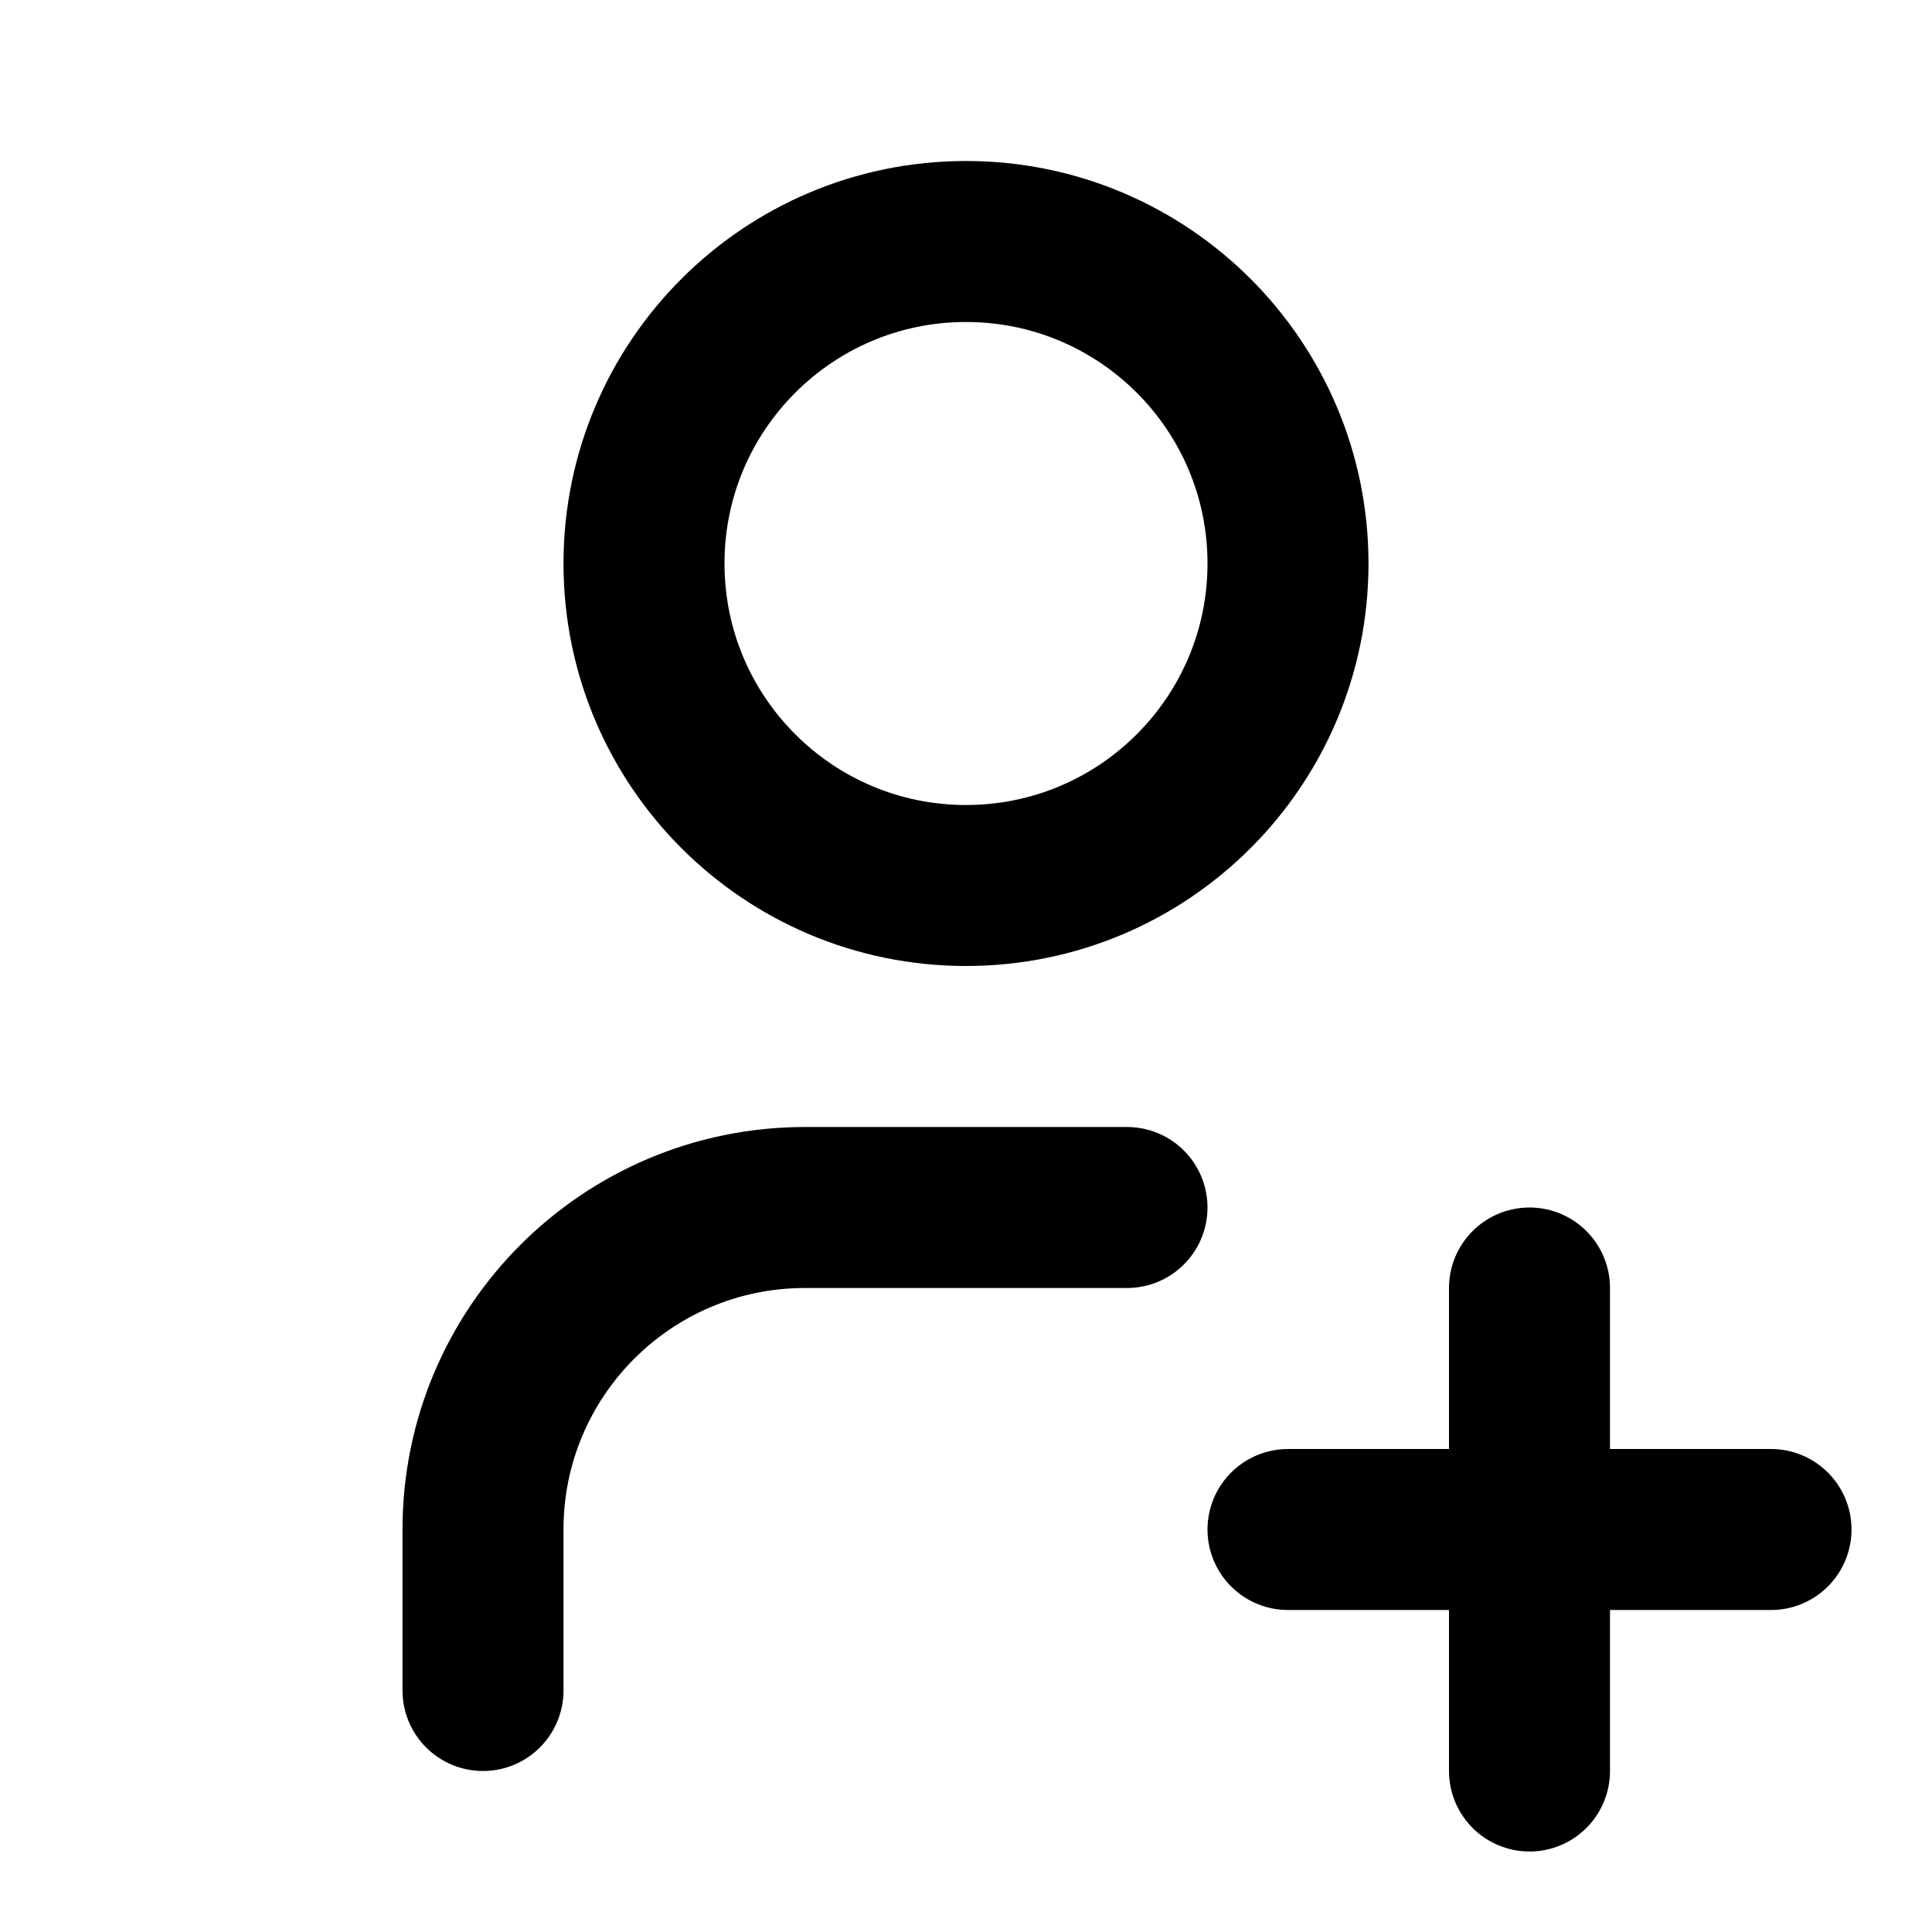
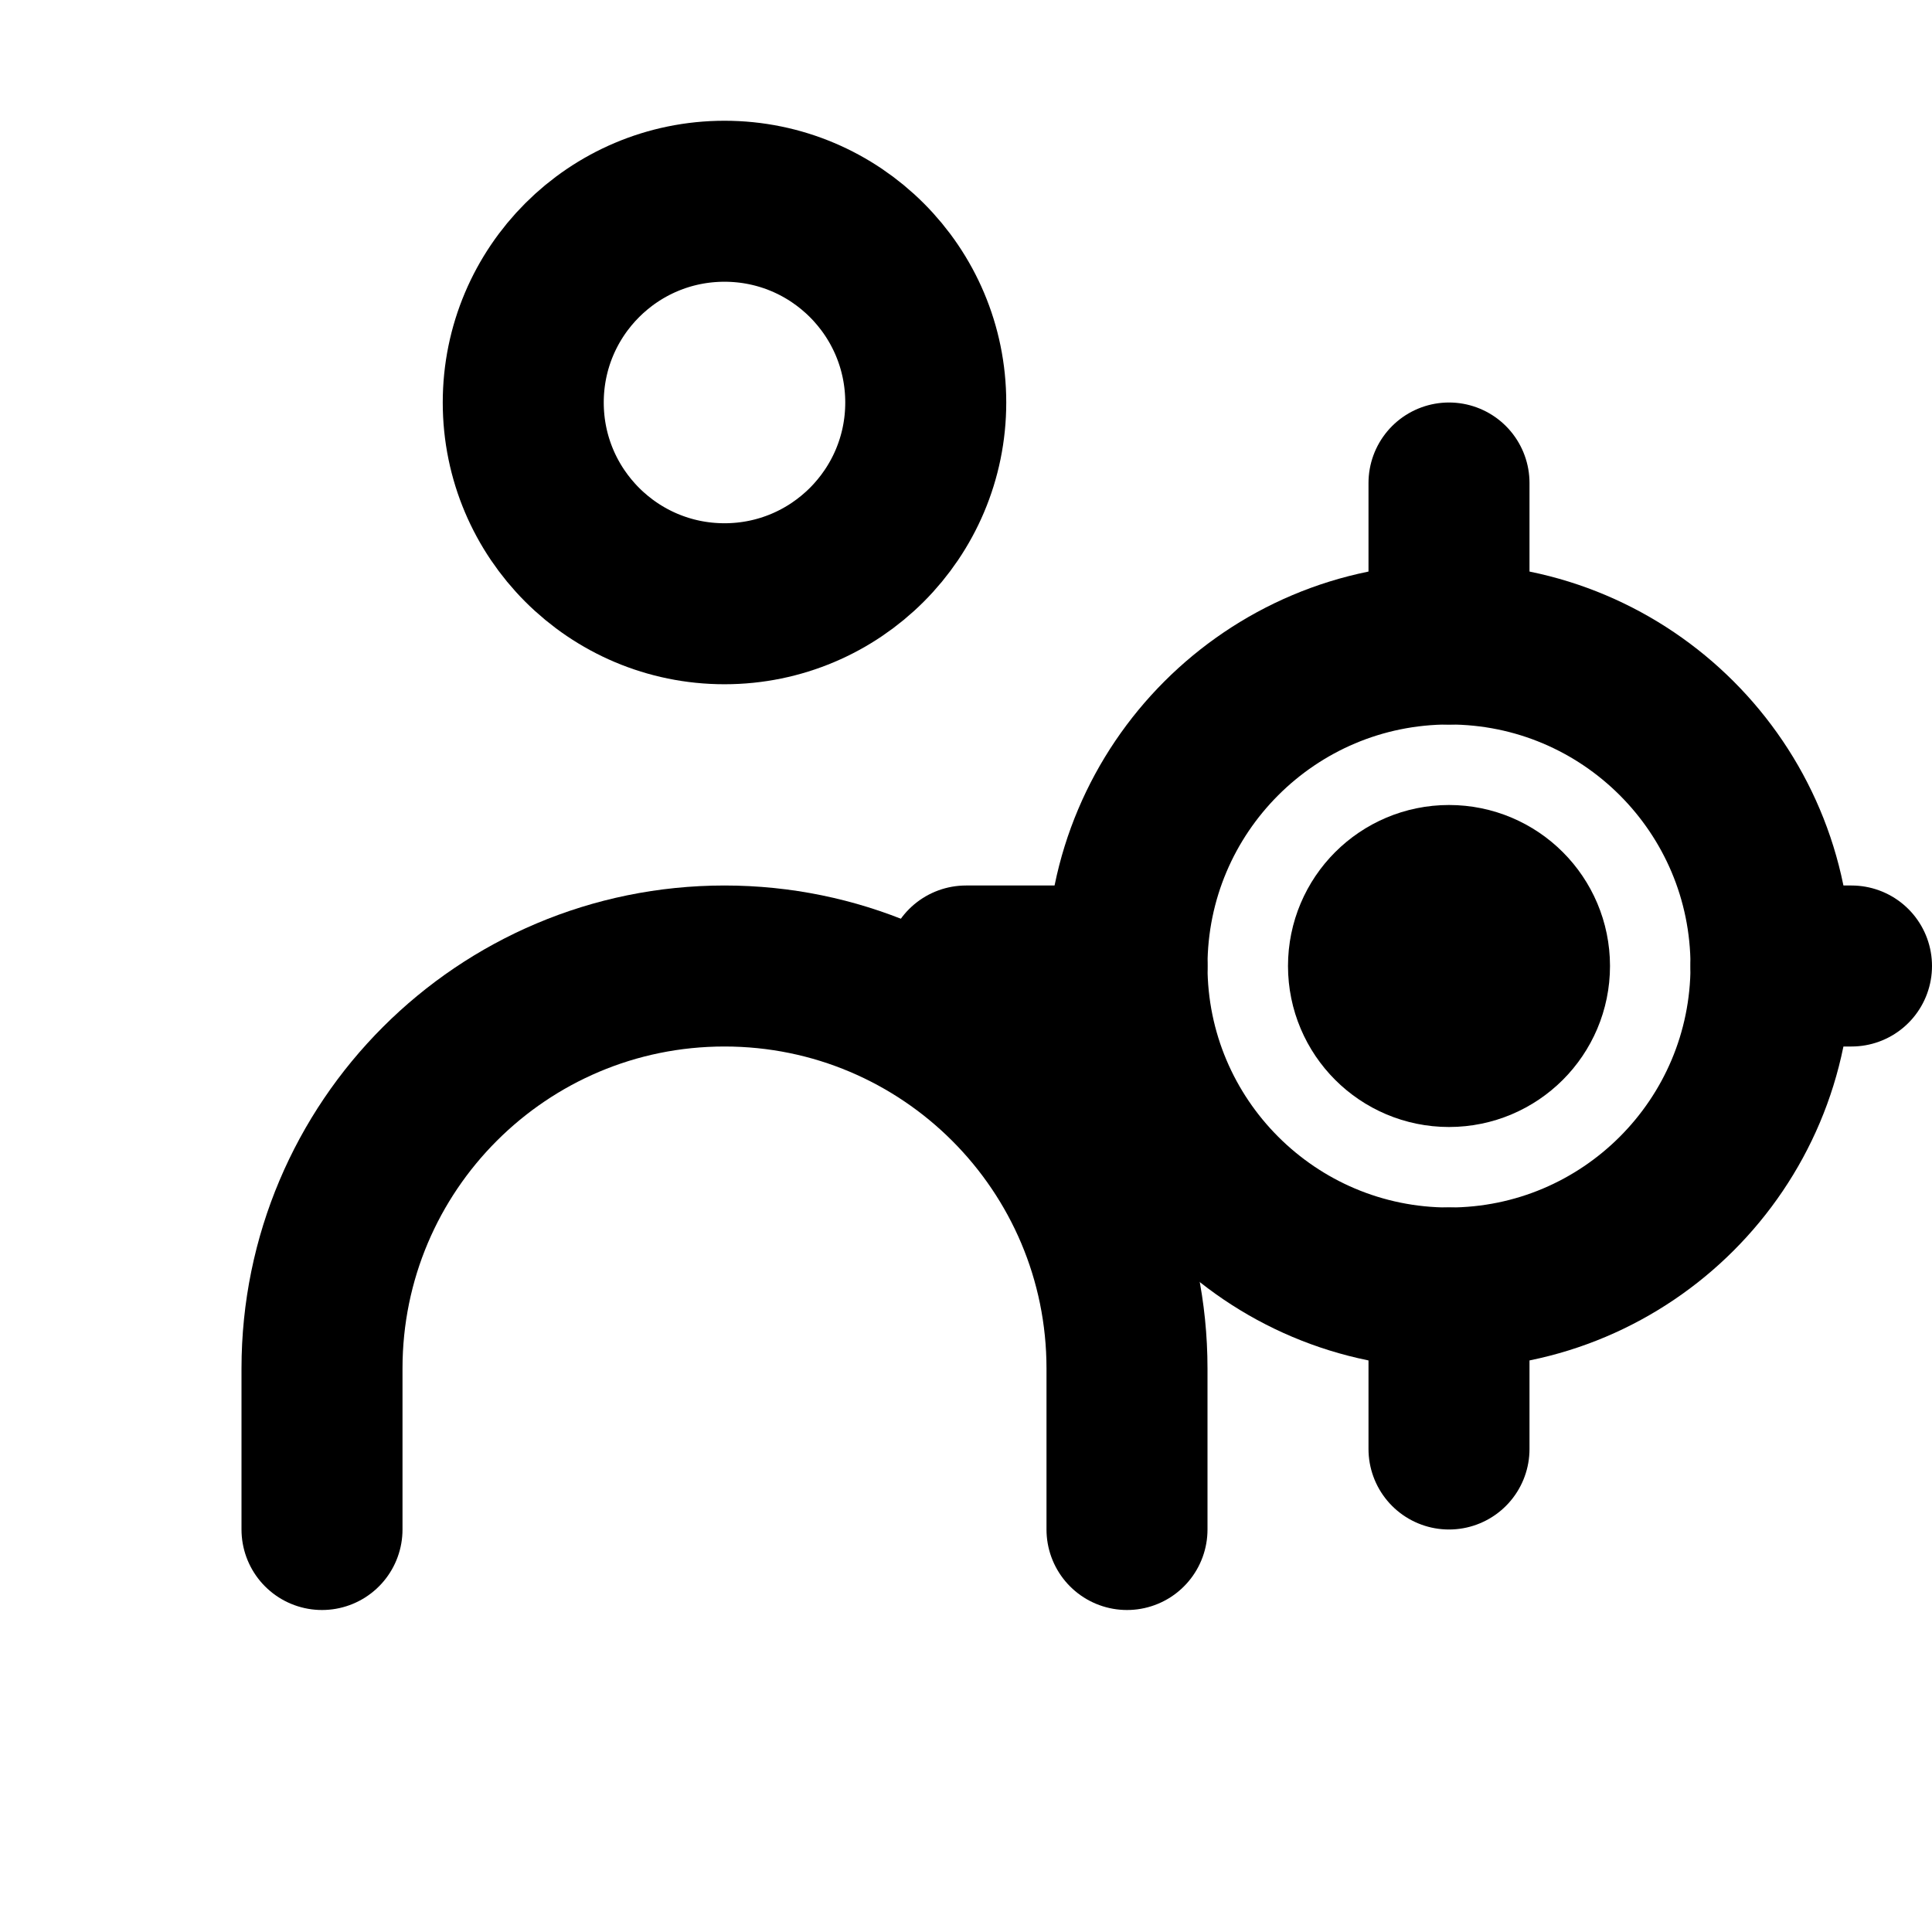
- <svg xmlns="http://www.w3.org/2000/svg" width="24" height="24" viewBox="0 0 24 24" fill="none" stroke="currentColor" stroke-width="2" stroke-linecap="round" stroke-linejoin="round">
-   <path d="M8 7a4 4 0 1 0 8 0a4 4 0 1 0 -8 0" />
-   <path d="M16 19h6" />
-   <path d="M19 16v6" />
-   <path d="M6 21v-2a4 4 0 0 1 4 -4h4" />
+ <svg xmlns="http://www.w3.org/2000/svg" width="24" height="24" viewBox="0 0 24 24" fill="none" stroke="currentColor" stroke-width="2" stroke-linecap="round" stroke-linejoin="round" role="img" aria-label="Create mannequin target">
+   <circle cx="9" cy="5" r="2.5" />
+   <path d="M4 19v-2a5 5 0 0 1 10 0v2" />
+   <circle cx="18" cy="12" r="4" />
+   <circle cx="18" cy="12" r="1" />
+   <path d="M18 6v2M18 16v2M12 12h2M22 12h1" />
</svg>
